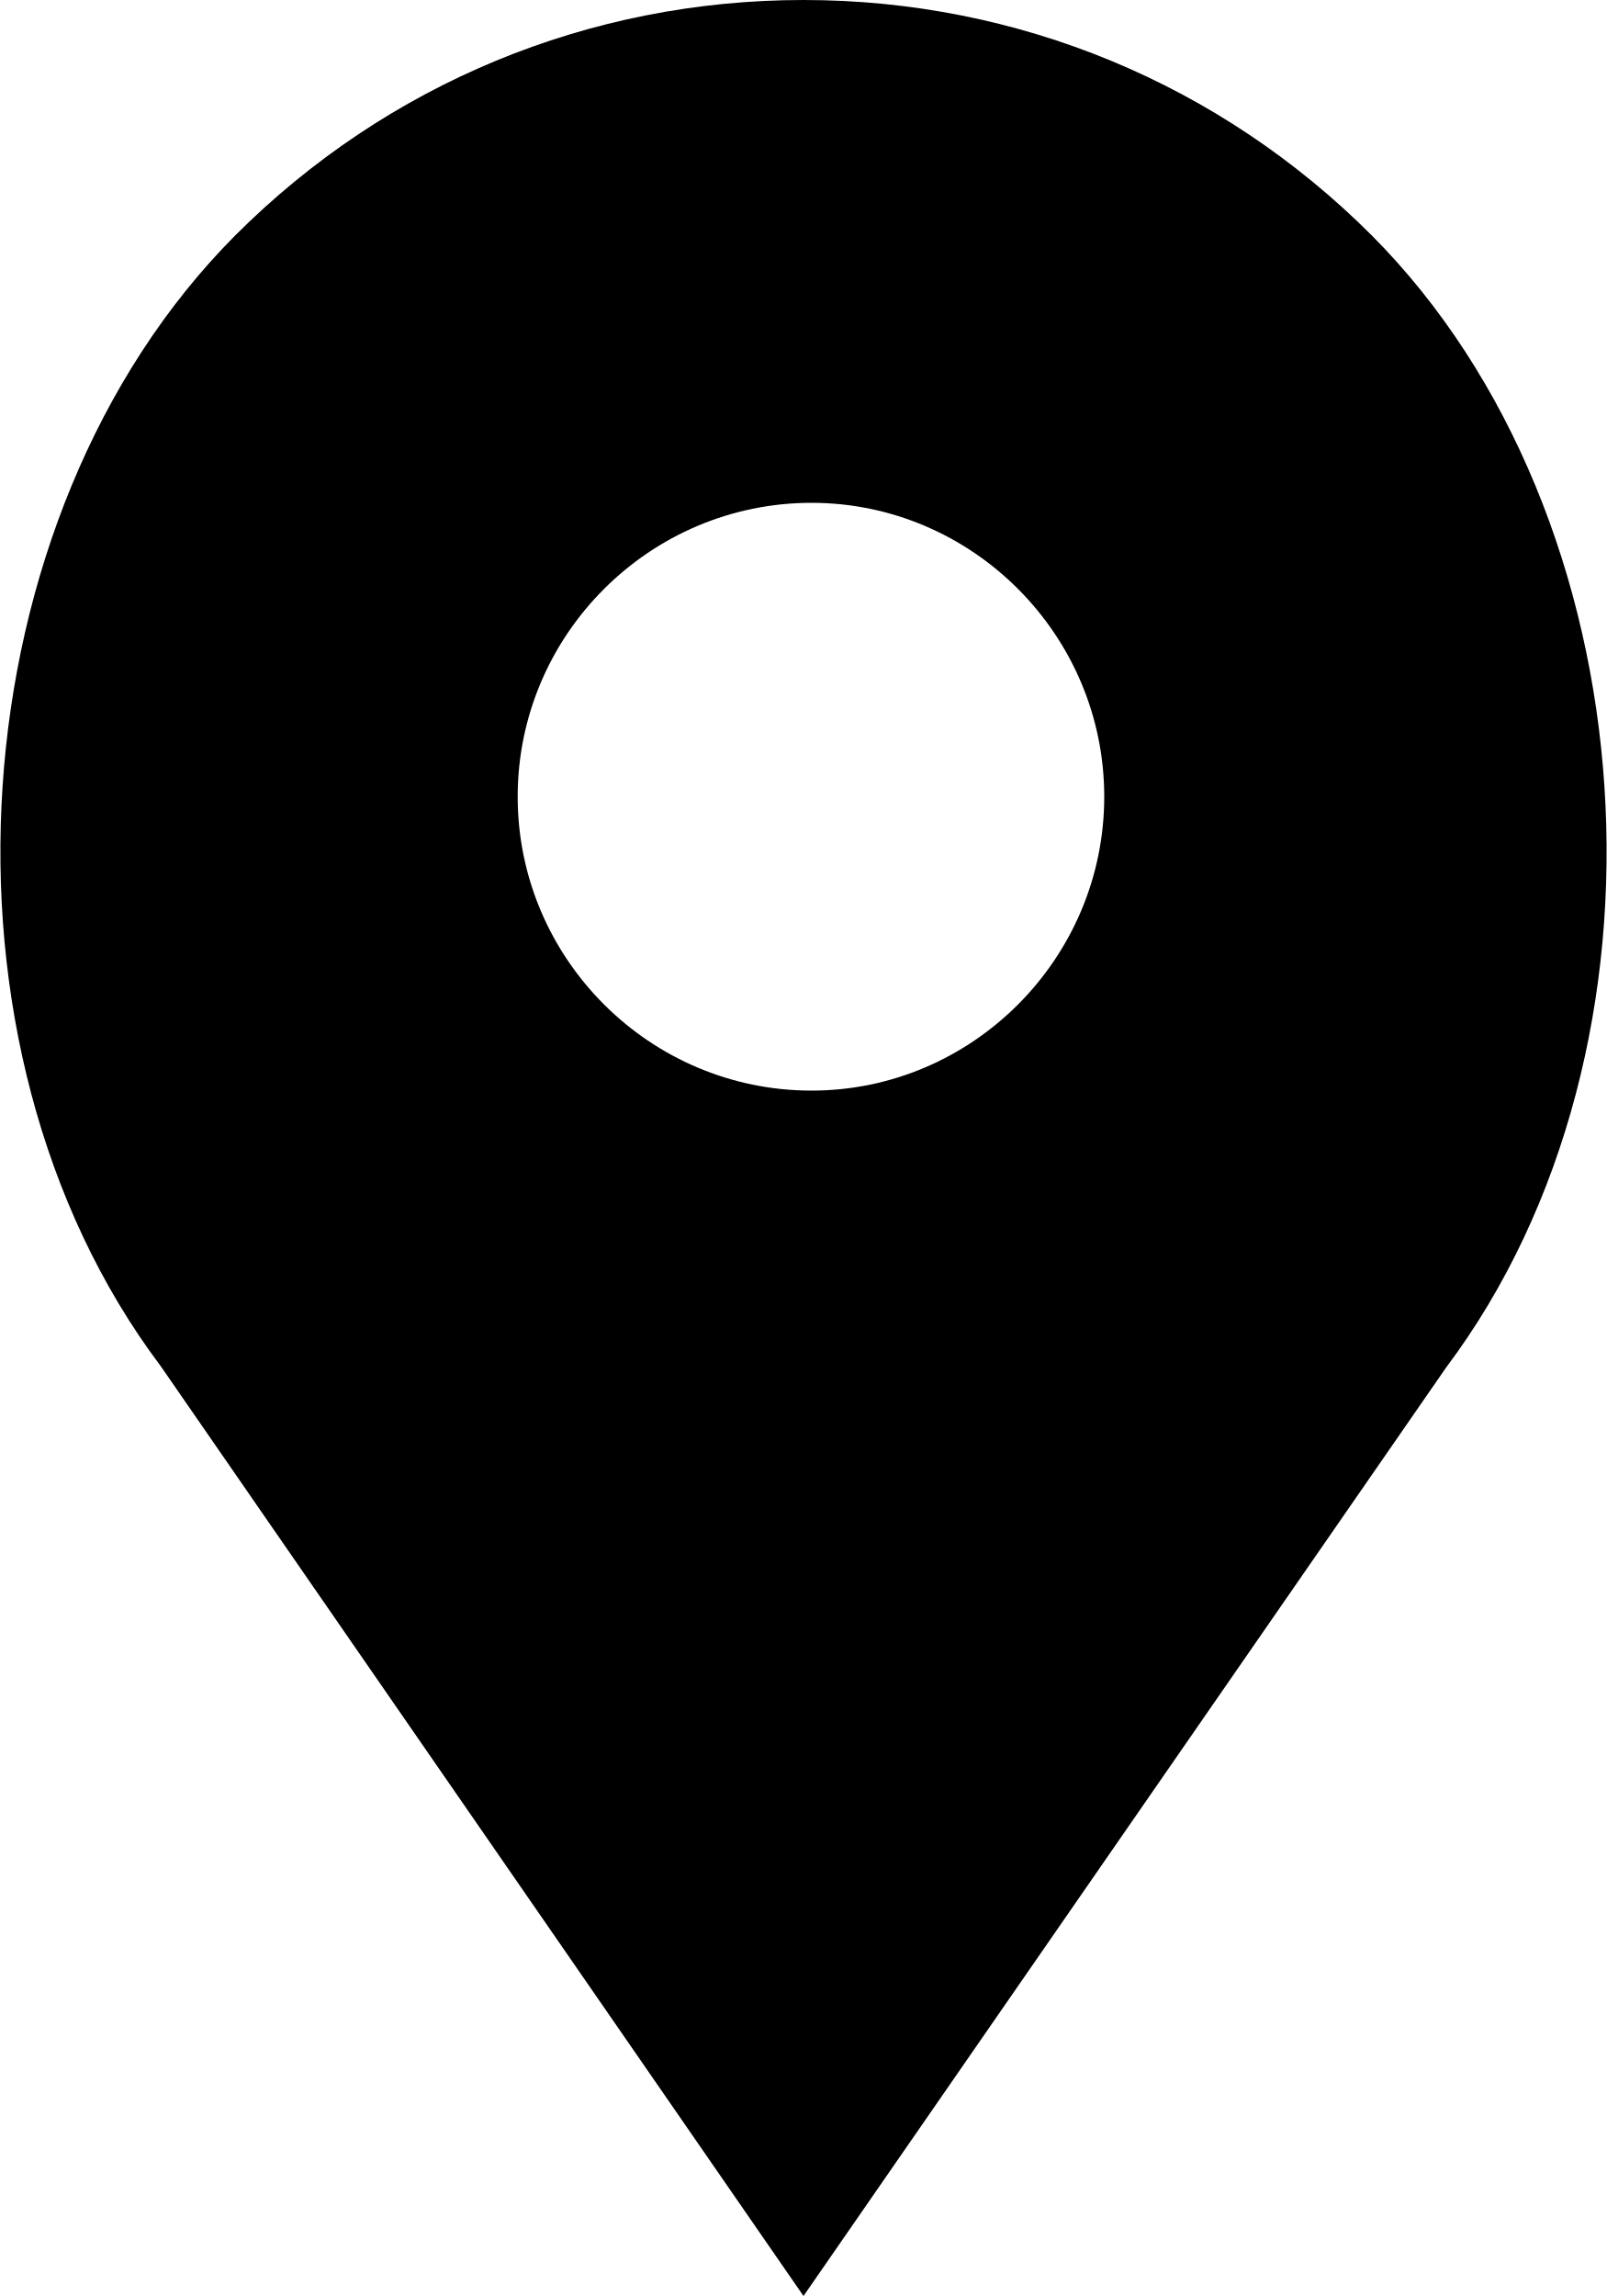
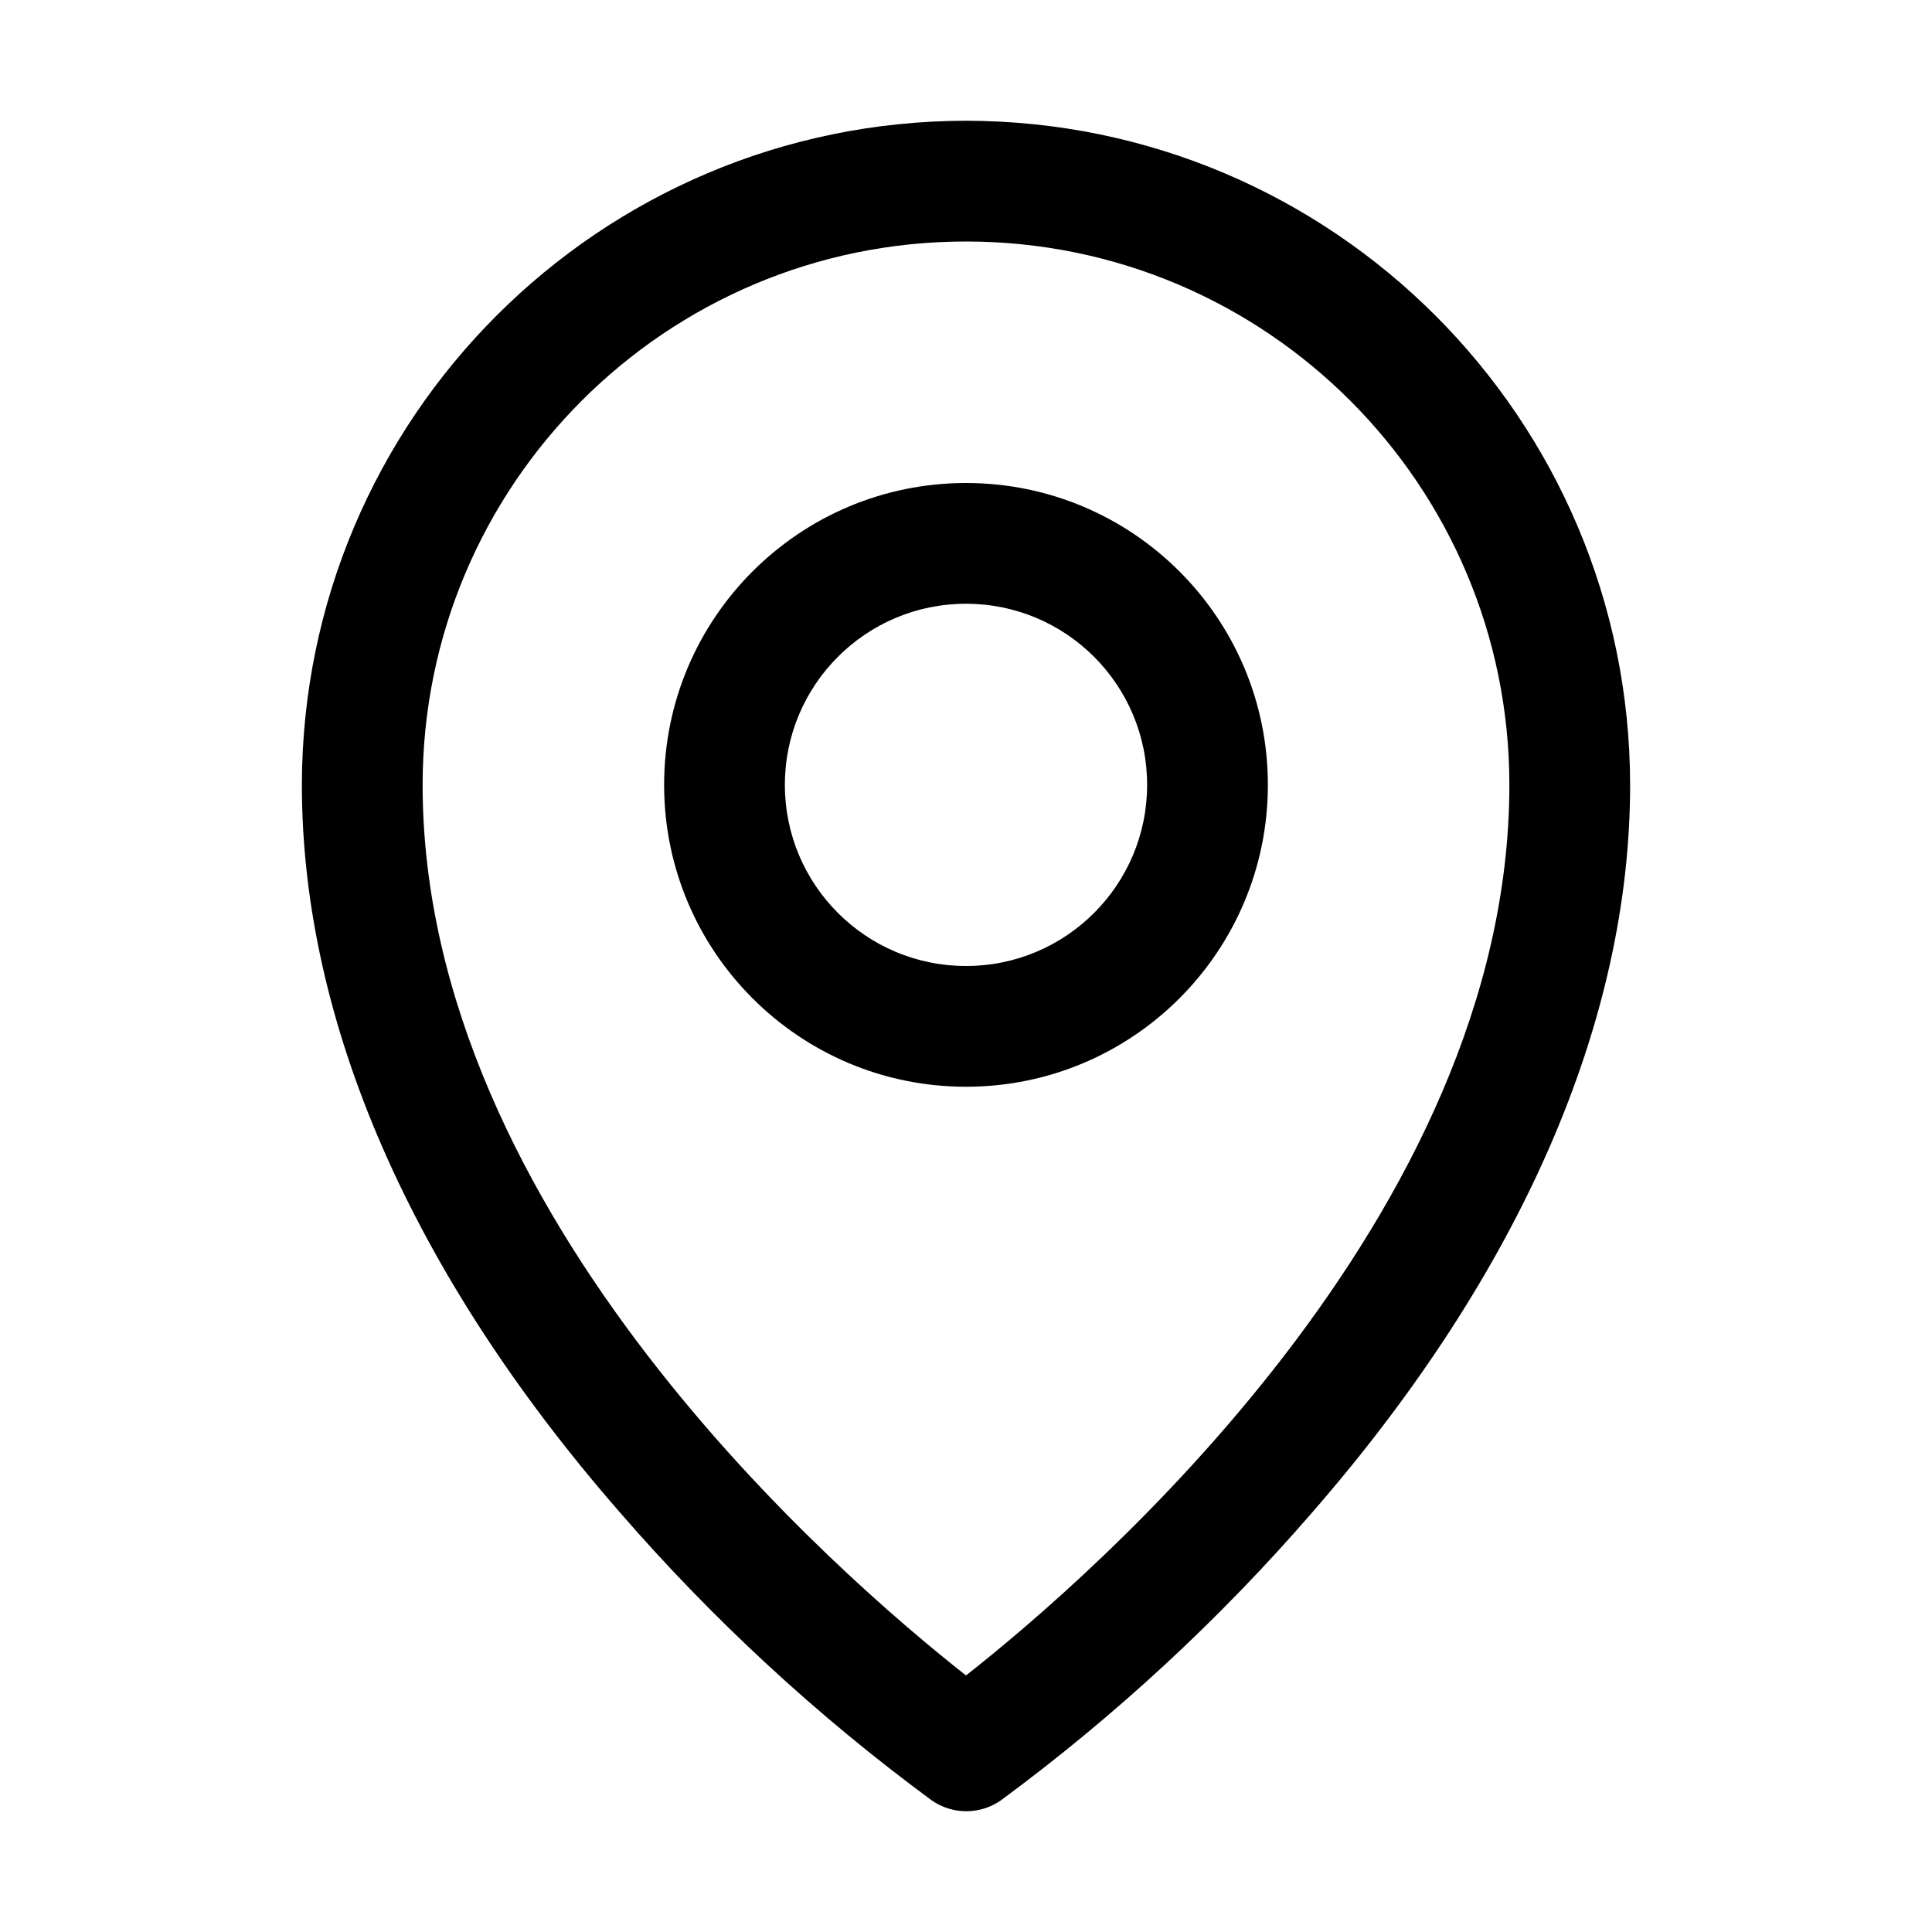
- <svg xmlns="http://www.w3.org/2000/svg" width="14" height="20" viewBox="0 0 14 20" aria-hidden="true" focusable="false">
-   <path d="M1136 2272C1134.13 2272 1132.37 2272.73 1131.05 2274.05C1128.61 2276.5 1128.3 2281.11 1130.4 2283.9L1136 2292L1141.6 2283.91C1143.7 2281.11 1143.39 2276.5 1140.95 2274.05C1139.63 2272.73 1137.87 2272 1136 2272ZM1133.51 2278.94C1133.51 2277.53 1134.66 2276.38 1136.07 2276.38C1137.47 2276.38 1138.62 2277.53 1138.62 2278.94C1138.62 2280.35 1137.47 2281.5 1136.07 2281.5C1134.66 2281.5 1133.51 2280.35 1133.51 2278.94Z" transform="translate(-1129 -2272)" />
+ <svg xmlns="http://www.w3.org/2000/svg" viewBox="0 0 24 24" aria-hidden="true" fill="currentColor">
+   <path d="M12 6a3.75 3.75 0 1 0 0 7.5A3.75 3.75 0 0 0 12 6m0 6a2.25 2.25 0 1 1 0-4.5 2.25 2.25 0 0 1 0 4.5m0-10.5a8.26 8.26 0 0 0-8.25 8.25c0 2.944 1.36 6.064 3.938 9.023a23.8 23.8 0 0 0 3.885 3.591.75.75 0 0 0 .861 0 23.8 23.8 0 0 0 3.879-3.59c2.573-2.96 3.937-6.08 3.937-9.024A8.26 8.26 0 0 0 12 1.5m0 19.313c-1.55-1.22-6.75-5.696-6.75-11.063a6.75 6.75 0 0 1 13.5 0c0 5.365-5.2 9.844-6.75 11.063" />
</svg>
